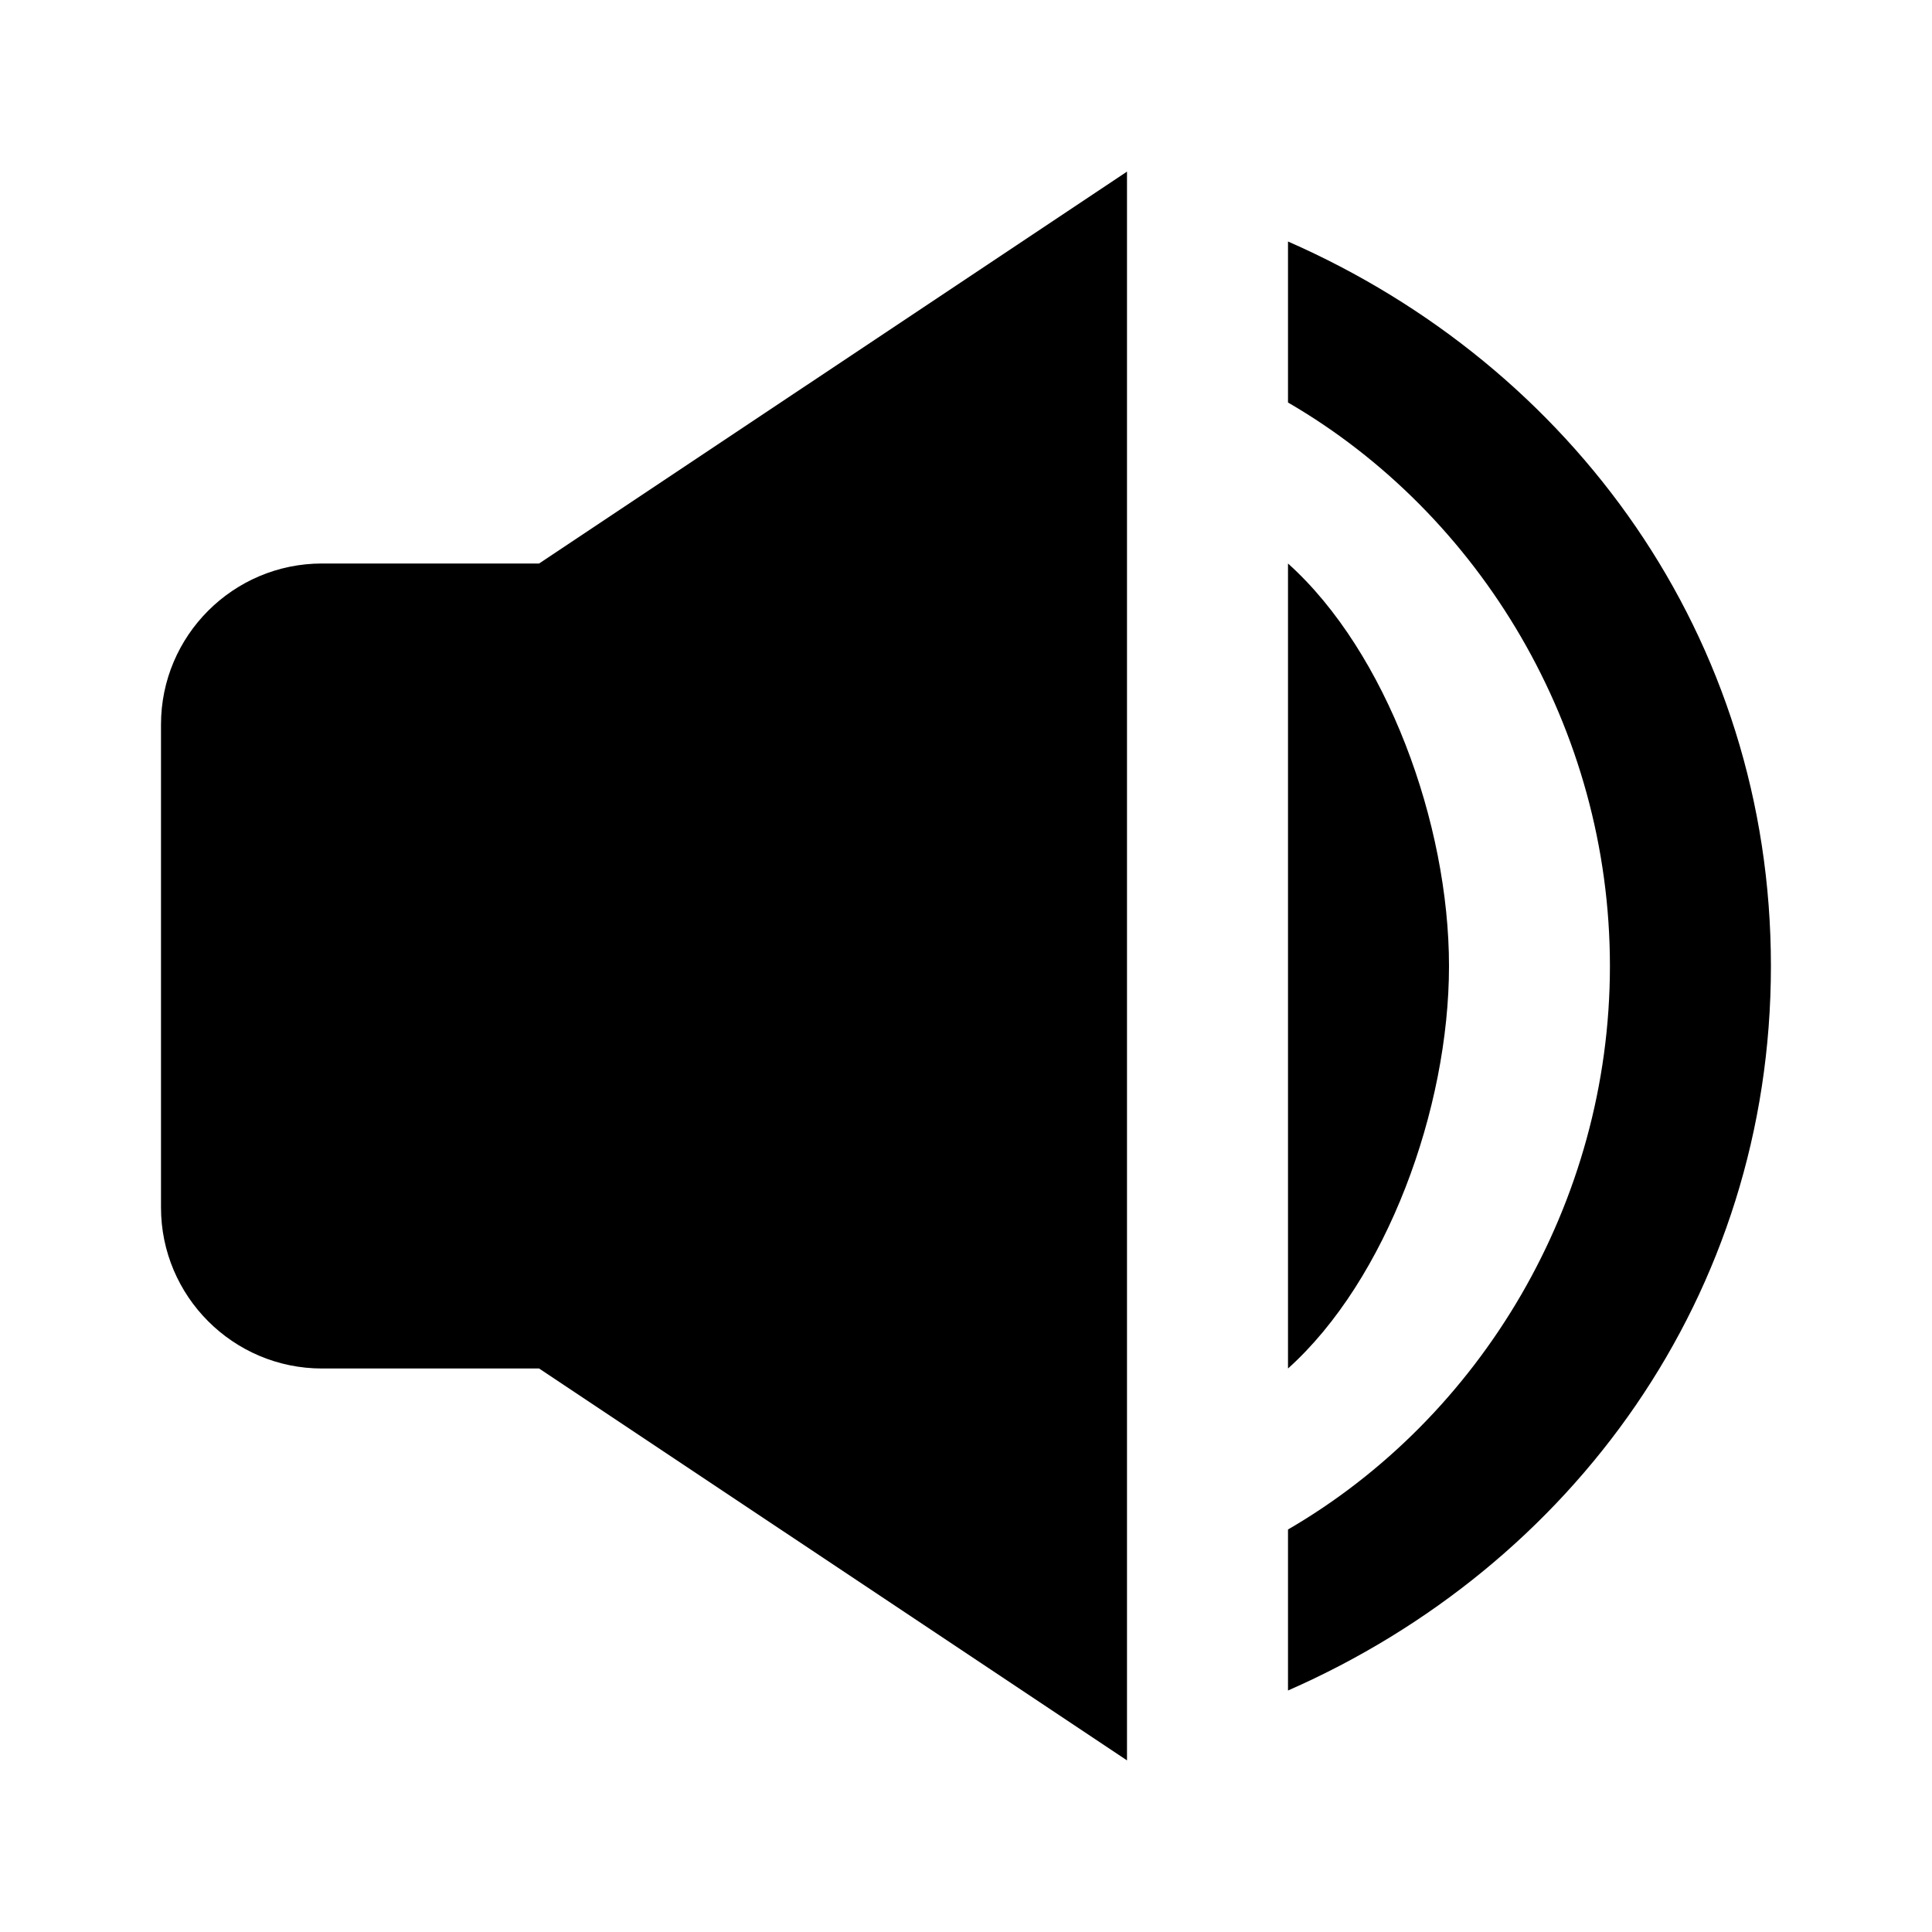
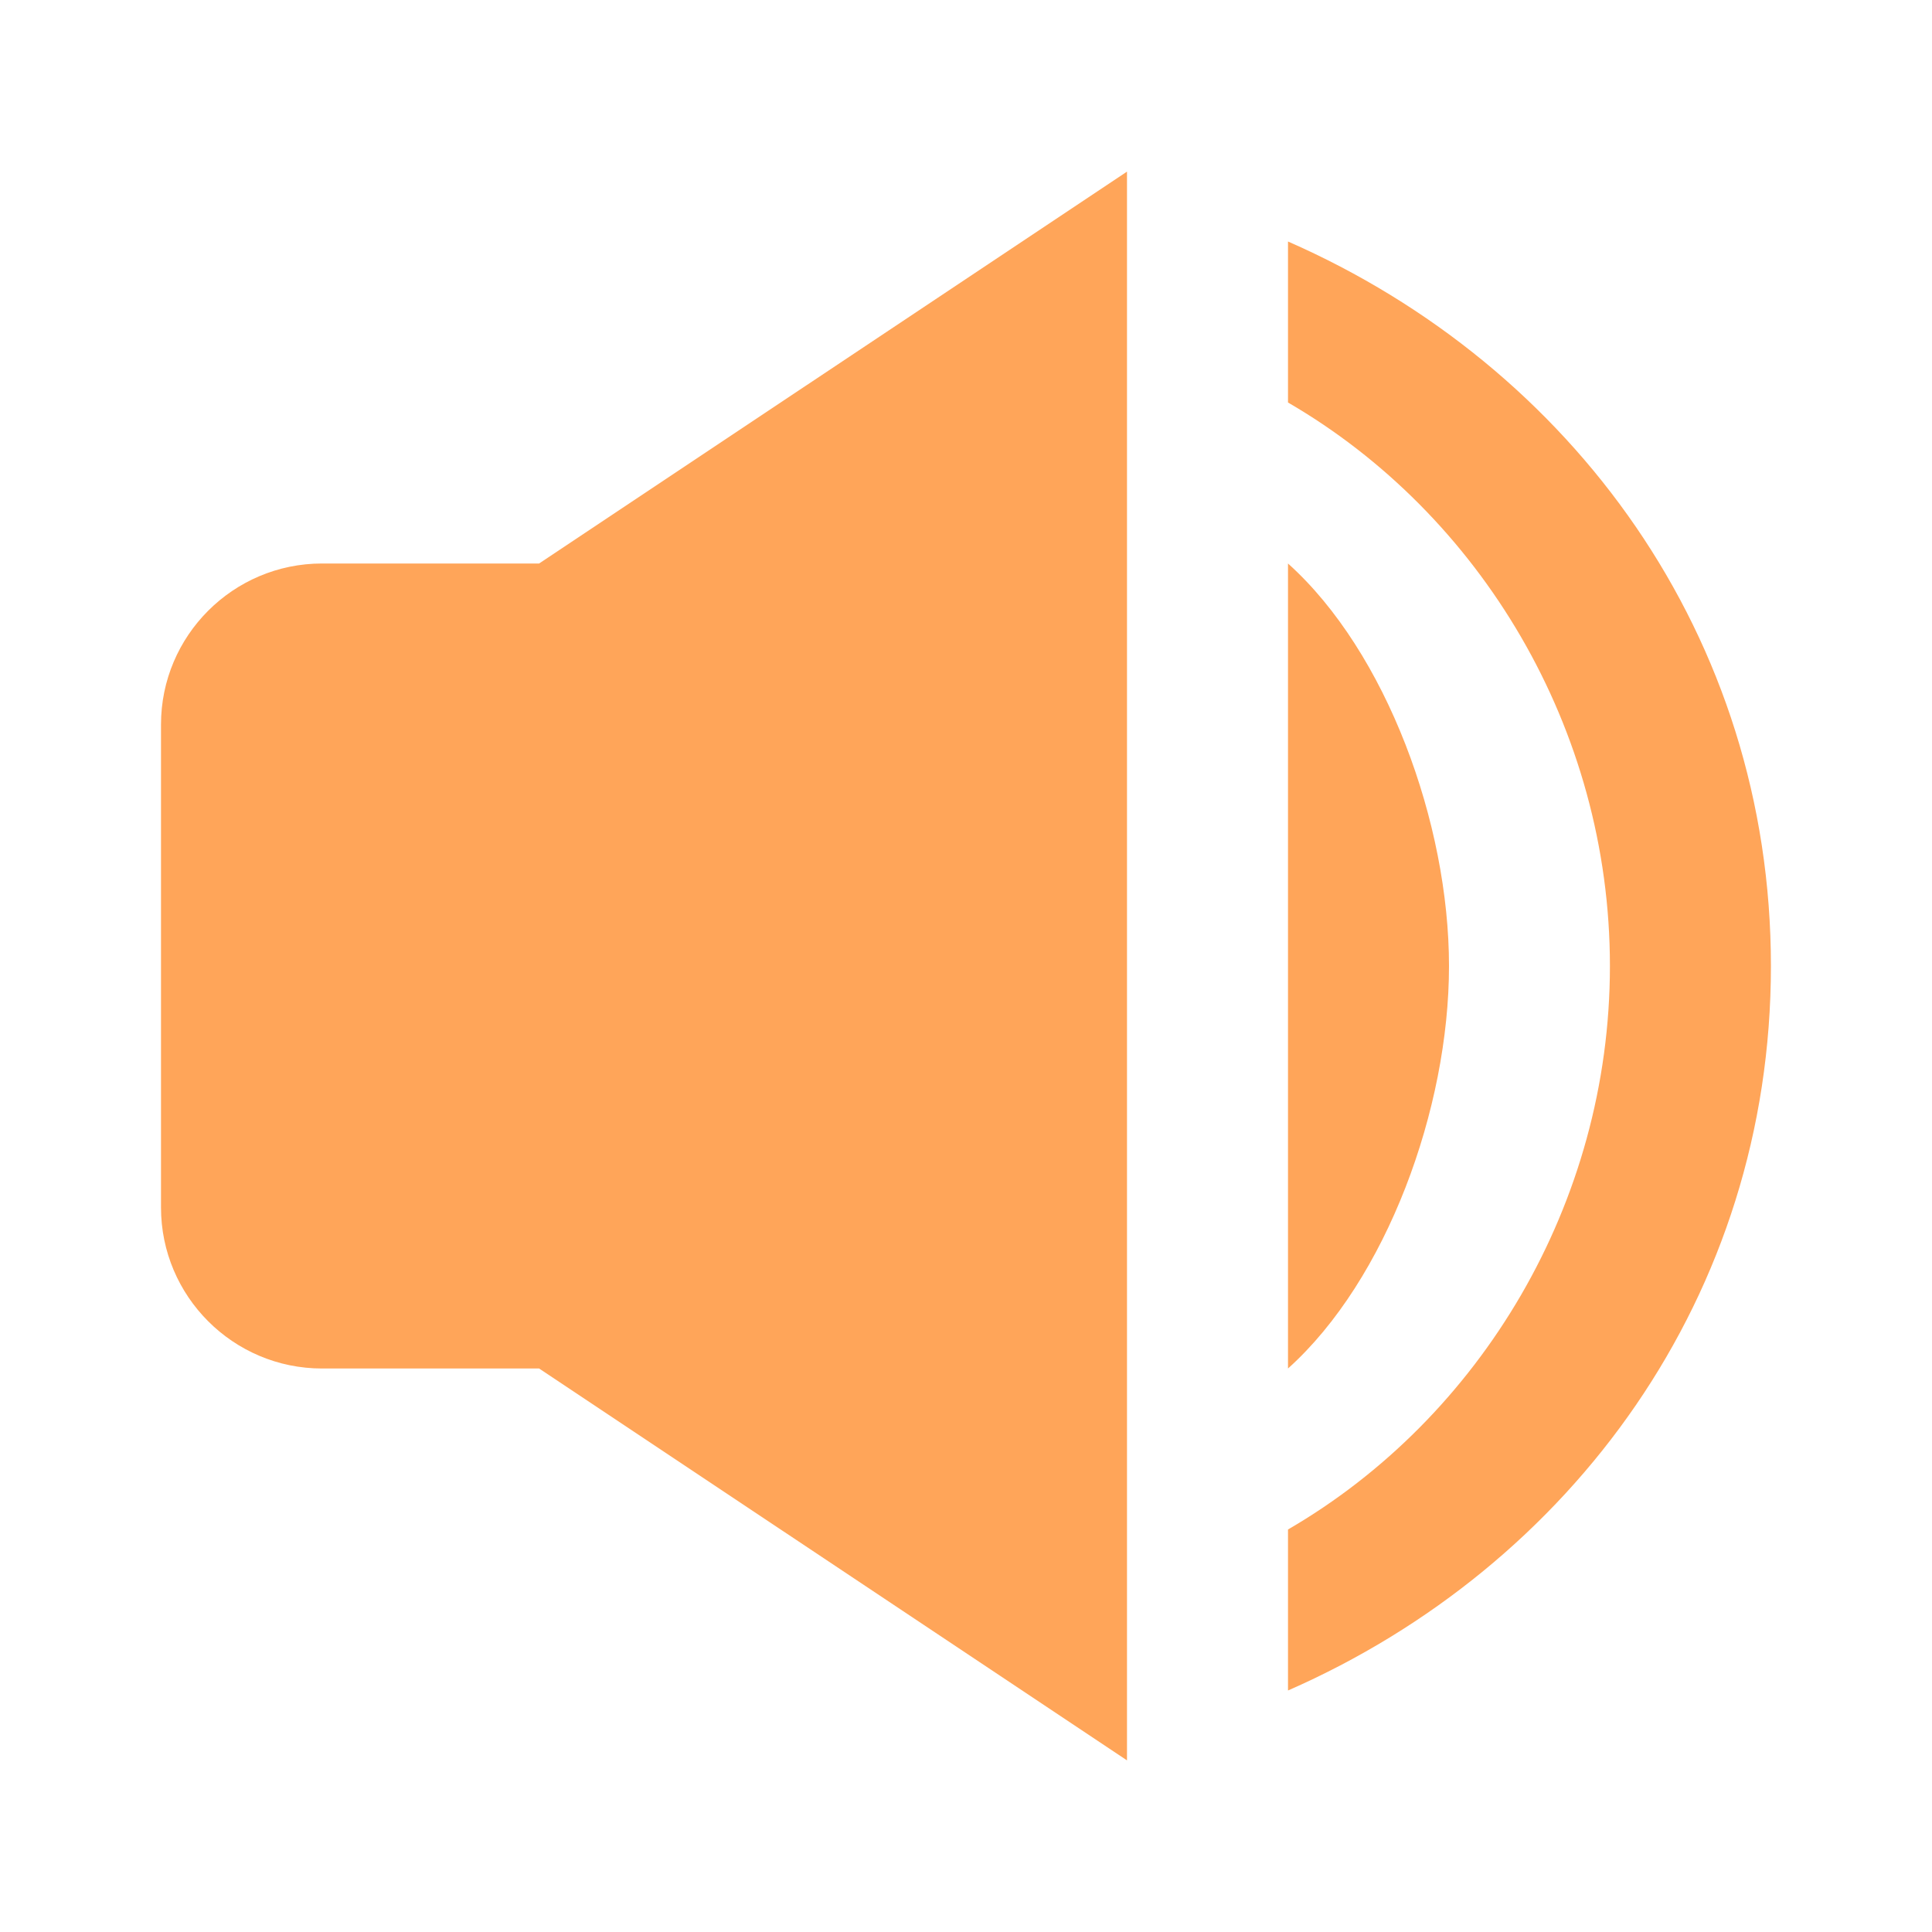
<svg xmlns="http://www.w3.org/2000/svg" width="24" height="24" viewBox="0 0 24 24">
-   <path d="M16 21c3.527-1.547 5.999-4.909 5.999-9S19.527 4.547 16 3v2c2.387 1.386 3.999 4.047 3.999 7S18.387 17.614 16 19v2z" />
-   <path d="M16 7v10c1.225-1.1 2-3.229 2-5s-.775-3.9-2-5zM4 17h2.697L14 21.868V2.132L6.697 7H4c-1.103 0-2 .897-2 2v6c0 1.103.897 2 2 2z" />
+   <path fill="#FFA559" d="M16 21c3.527-1.547 5.999-4.909 5.999-9S19.527 4.547 16 3v2c2.387 1.386 3.999 4.047 3.999 7S18.387 17.614 16 19v2z" />
+   <path fill="#FFA559" d="M16 7v10c1.225-1.1 2-3.229 2-5s-.775-3.9-2-5zM4 17h2.697L14 21.868V2.132L6.697 7H4c-1.103 0-2 .897-2 2v6c0 1.103.897 2 2 2z" />
</svg>
